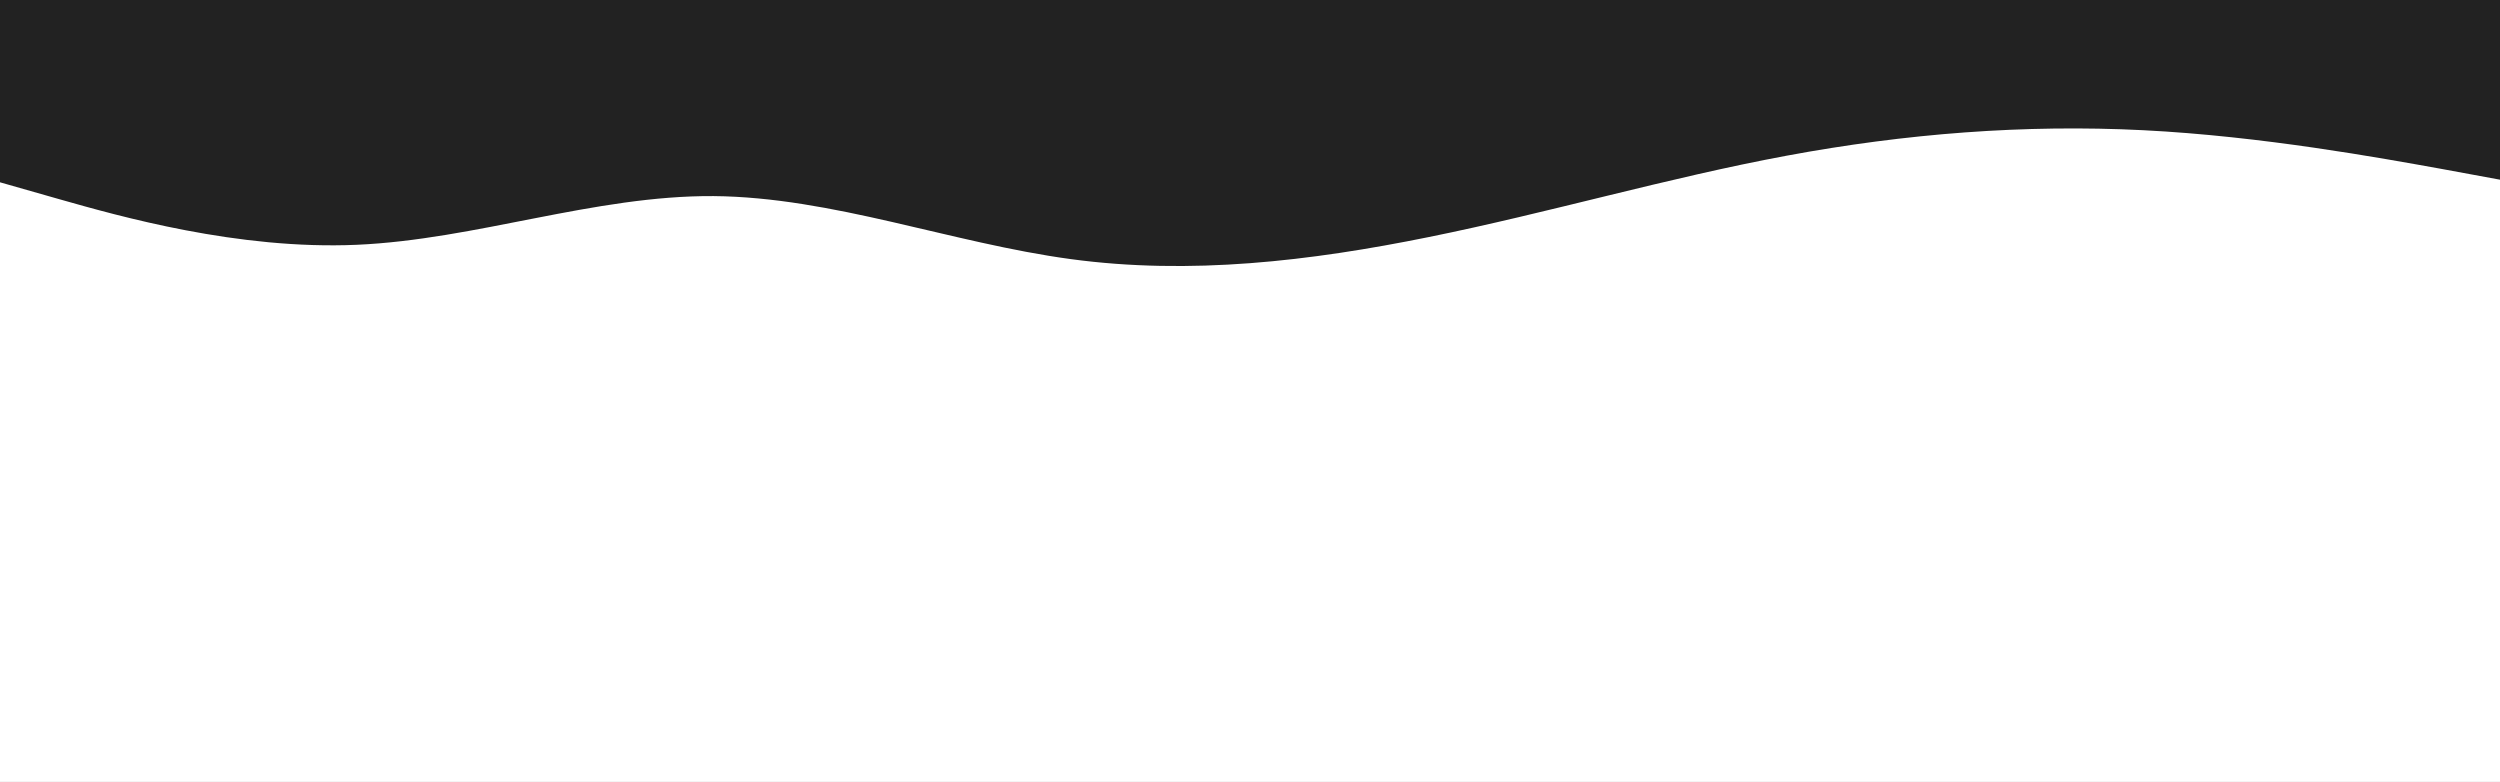
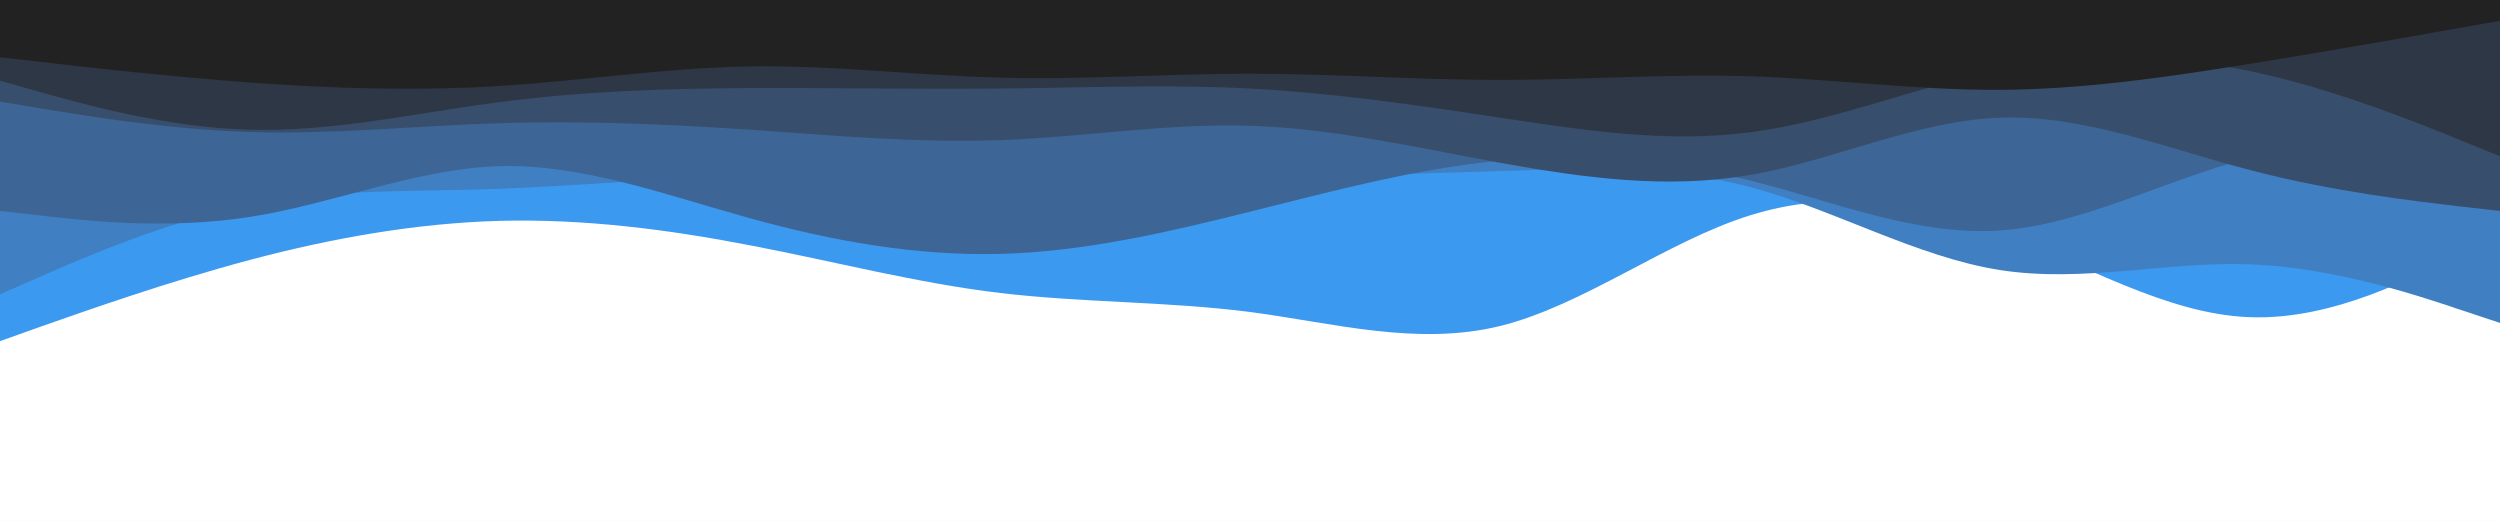
- <svg xmlns="http://www.w3.org/2000/svg" id="visual" viewBox="0 0 960 300" width="960" height="300" version="1.1">
-   <rect x="0" y="0" width="960" height="300" fill="#ffffff" />
-   <path d="M0 70L22.8 76.5C45.7 83 91.3 96 137 94C182.7 92 228.3 75 274 75.3C319.7 75.7 365.3 93.3 411.2 99.5C457 105.7 503 100.3 548.8 91C594.7 81.7 640.3 68.3 686 59.8C731.7 51.3 777.3 47.7 823 50C868.7 52.3 914.3 60.7 937.2 64.8L960 69L960 0L937.2 0C914.3 0 868.7 0 823 0C777.3 0 731.7 0 686 0C640.3 0 594.7 0 548.8 0C503 0 457 0 411.2 0C365.3 0 319.7 0 274 0C228.3 0 182.7 0 137 0C91.3 0 45.7 0 22.8 0L0 0Z" fill="#222222" stroke-linecap="round" stroke-linejoin="miter" />
+ <svg xmlns="http://www.w3.org/2000/svg" id="visual" viewBox="0 0 960 200" width="960" height="200" version="1.1">
+   <rect x="0" y="0" width="960" height="200" fill="#ffffff" />
+   <path d="M0 131L16 125.3C32 119.7 64 108.3 96 99.8C128 91.3 160 85.7 192 84.8C224 84 256 88 288 94.2C320 100.3 352 108.7 384 112.5C416 116.3 448 115.7 480 119.8C512 124 544 133 576 125.2C608 117.3 640 92.7 672 82.7C704 72.7 736 77.3 768 89.3C800 101.3 832 120.7 864 121.8C896 123 928 106 944 97.5L960 89L960 0L944 0C928 0 896 0 864 0C832 0 800 0 768 0C736 0 704 0 672 0C640 0 608 0 576 0C544 0 512 0 480 0C448 0 416 0 384 0C352 0 320 0 288 0C256 0 224 0 192 0C160 0 128 0 96 0C64 0 32 0 16 0L0 0Z" fill="#3c99f0" />
+   <path d="M0 113L16 106C32 99 64 85 96 78.7C128 72.3 160 73.7 192 72.5C224 71.3 256 67.7 288 69.2C320 70.7 352 77.3 384 78C416 78.7 448 73.3 480 70.3C512 67.3 544 66.7 576 65.7C608 64.7 640 63.3 672 71.8C704 80.3 736 98.7 768 103.7C800 108.7 832 100.3 864 101.5C896 102.7 928 113.3 944 118.7L960 124L960 0L944 0C928 0 896 0 864 0C832 0 800 0 768 0C736 0 704 0 672 0C640 0 608 0 576 0C544 0 512 0 480 0C448 0 416 0 384 0C352 0 320 0 288 0C256 0 224 0 192 0C160 0 128 0 96 0C64 0 32 0 16 0L0 0Z" fill="#3f7fc2" />
+   <path d="M0 81L16 82.8C32 84.7 64 88.3 96 83.3C128 78.3 160 64.7 192 63.8C224 63 256 75 288 83.8C320 92.7 352 98.3 384 97.5C416 96.7 448 89.3 480 81.3C512 73.3 544 64.7 576 61.7C608 58.7 640 61.3 672 69.3C704 77.3 736 90.7 768 88.5C800 86.3 832 68.7 864 60.7C896 52.7 928 54.3 944 55.2L960 56L960 0L944 0C928 0 896 0 864 0C832 0 800 0 768 0C736 0 704 0 672 0C640 0 608 0 576 0C544 0 512 0 480 0C448 0 416 0 384 0C352 0 320 0 288 0C256 0 224 0 192 0C160 0 128 0 96 0C64 0 32 0 16 0L0 0Z" fill="#3d6696" />
+   <path d="M0 39L16 41.7C32 44.3 64 49.7 96 50.7C128 51.7 160 48.3 192 47.3C224 46.3 256 47.7 288 49.8C320 52 352 55 384 53.8C416 52.7 448 47.3 480 48.3C512 49.3 544 56.7 576 62.5C608 68.3 640 72.7 672 67.2C704 61.7 736 46.3 768 45.2C800 44 832 57 864 65.3C896 73.7 928 77.3 944 79.2L960 81L960 0L944 0C928 0 896 0 864 0C832 0 800 0 768 0C736 0 704 0 672 0C640 0 608 0 576 0C544 0 512 0 480 0C448 0 416 0 384 0C352 0 320 0 288 0C256 0 224 0 192 0C160 0 128 0 96 0C64 0 32 0 16 0L0 0Z" fill="#384e6d" />
+   <path d="M0 31L16 35.5C32 40 64 49 96 49.8C128 50.7 160 43.3 192 39.2C224 35 256 34 288 33.8C320 33.7 352 34.3 384 34C416 33.7 448 32.3 480 34C512 35.7 544 40.3 576 45.2C608 50 640 55 672 50.8C704 46.7 736 33.3 768 26.8C800 20.3 832 20.7 864 27.3C896 34 928 47 944 53.5L960 60L960 0L944 0C928 0 896 0 864 0C832 0 800 0 768 0C736 0 704 0 672 0C640 0 608 0 576 0C544 0 512 0 480 0C448 0 416 0 384 0C352 0 320 0 288 0C256 0 224 0 192 0C160 0 128 0 96 0C64 0 32 0 16 0L0 0Z" fill="#2e3746" />
+   <path d="M0 22L16 23.8C32 25.7 64 29.3 96 31.7C128 34 160 35 192 33C224 31 256 26 288 25.5C320 25 352 29 384 29.8C416 30.7 448 28.3 480 28.3C512 28.3 544 30.7 576 30.7C608 30.7 640 28.3 672 29.3C704 30.3 736 34.7 768 34.5C800 34.3 832 29.7 864 24.5C896 19.3 928 13.7 944 10.8L960 8L960 0L944 0C928 0 896 0 864 0C832 0 800 0 768 0C736 0 704 0 672 0C640 0 608 0 576 0C544 0 512 0 480 0C448 0 416 0 384 0C352 0 320 0 288 0C256 0 224 0 192 0C160 0 128 0 96 0C64 0 32 0 16 0L0 0Z" fill="#222222" />
</svg>
